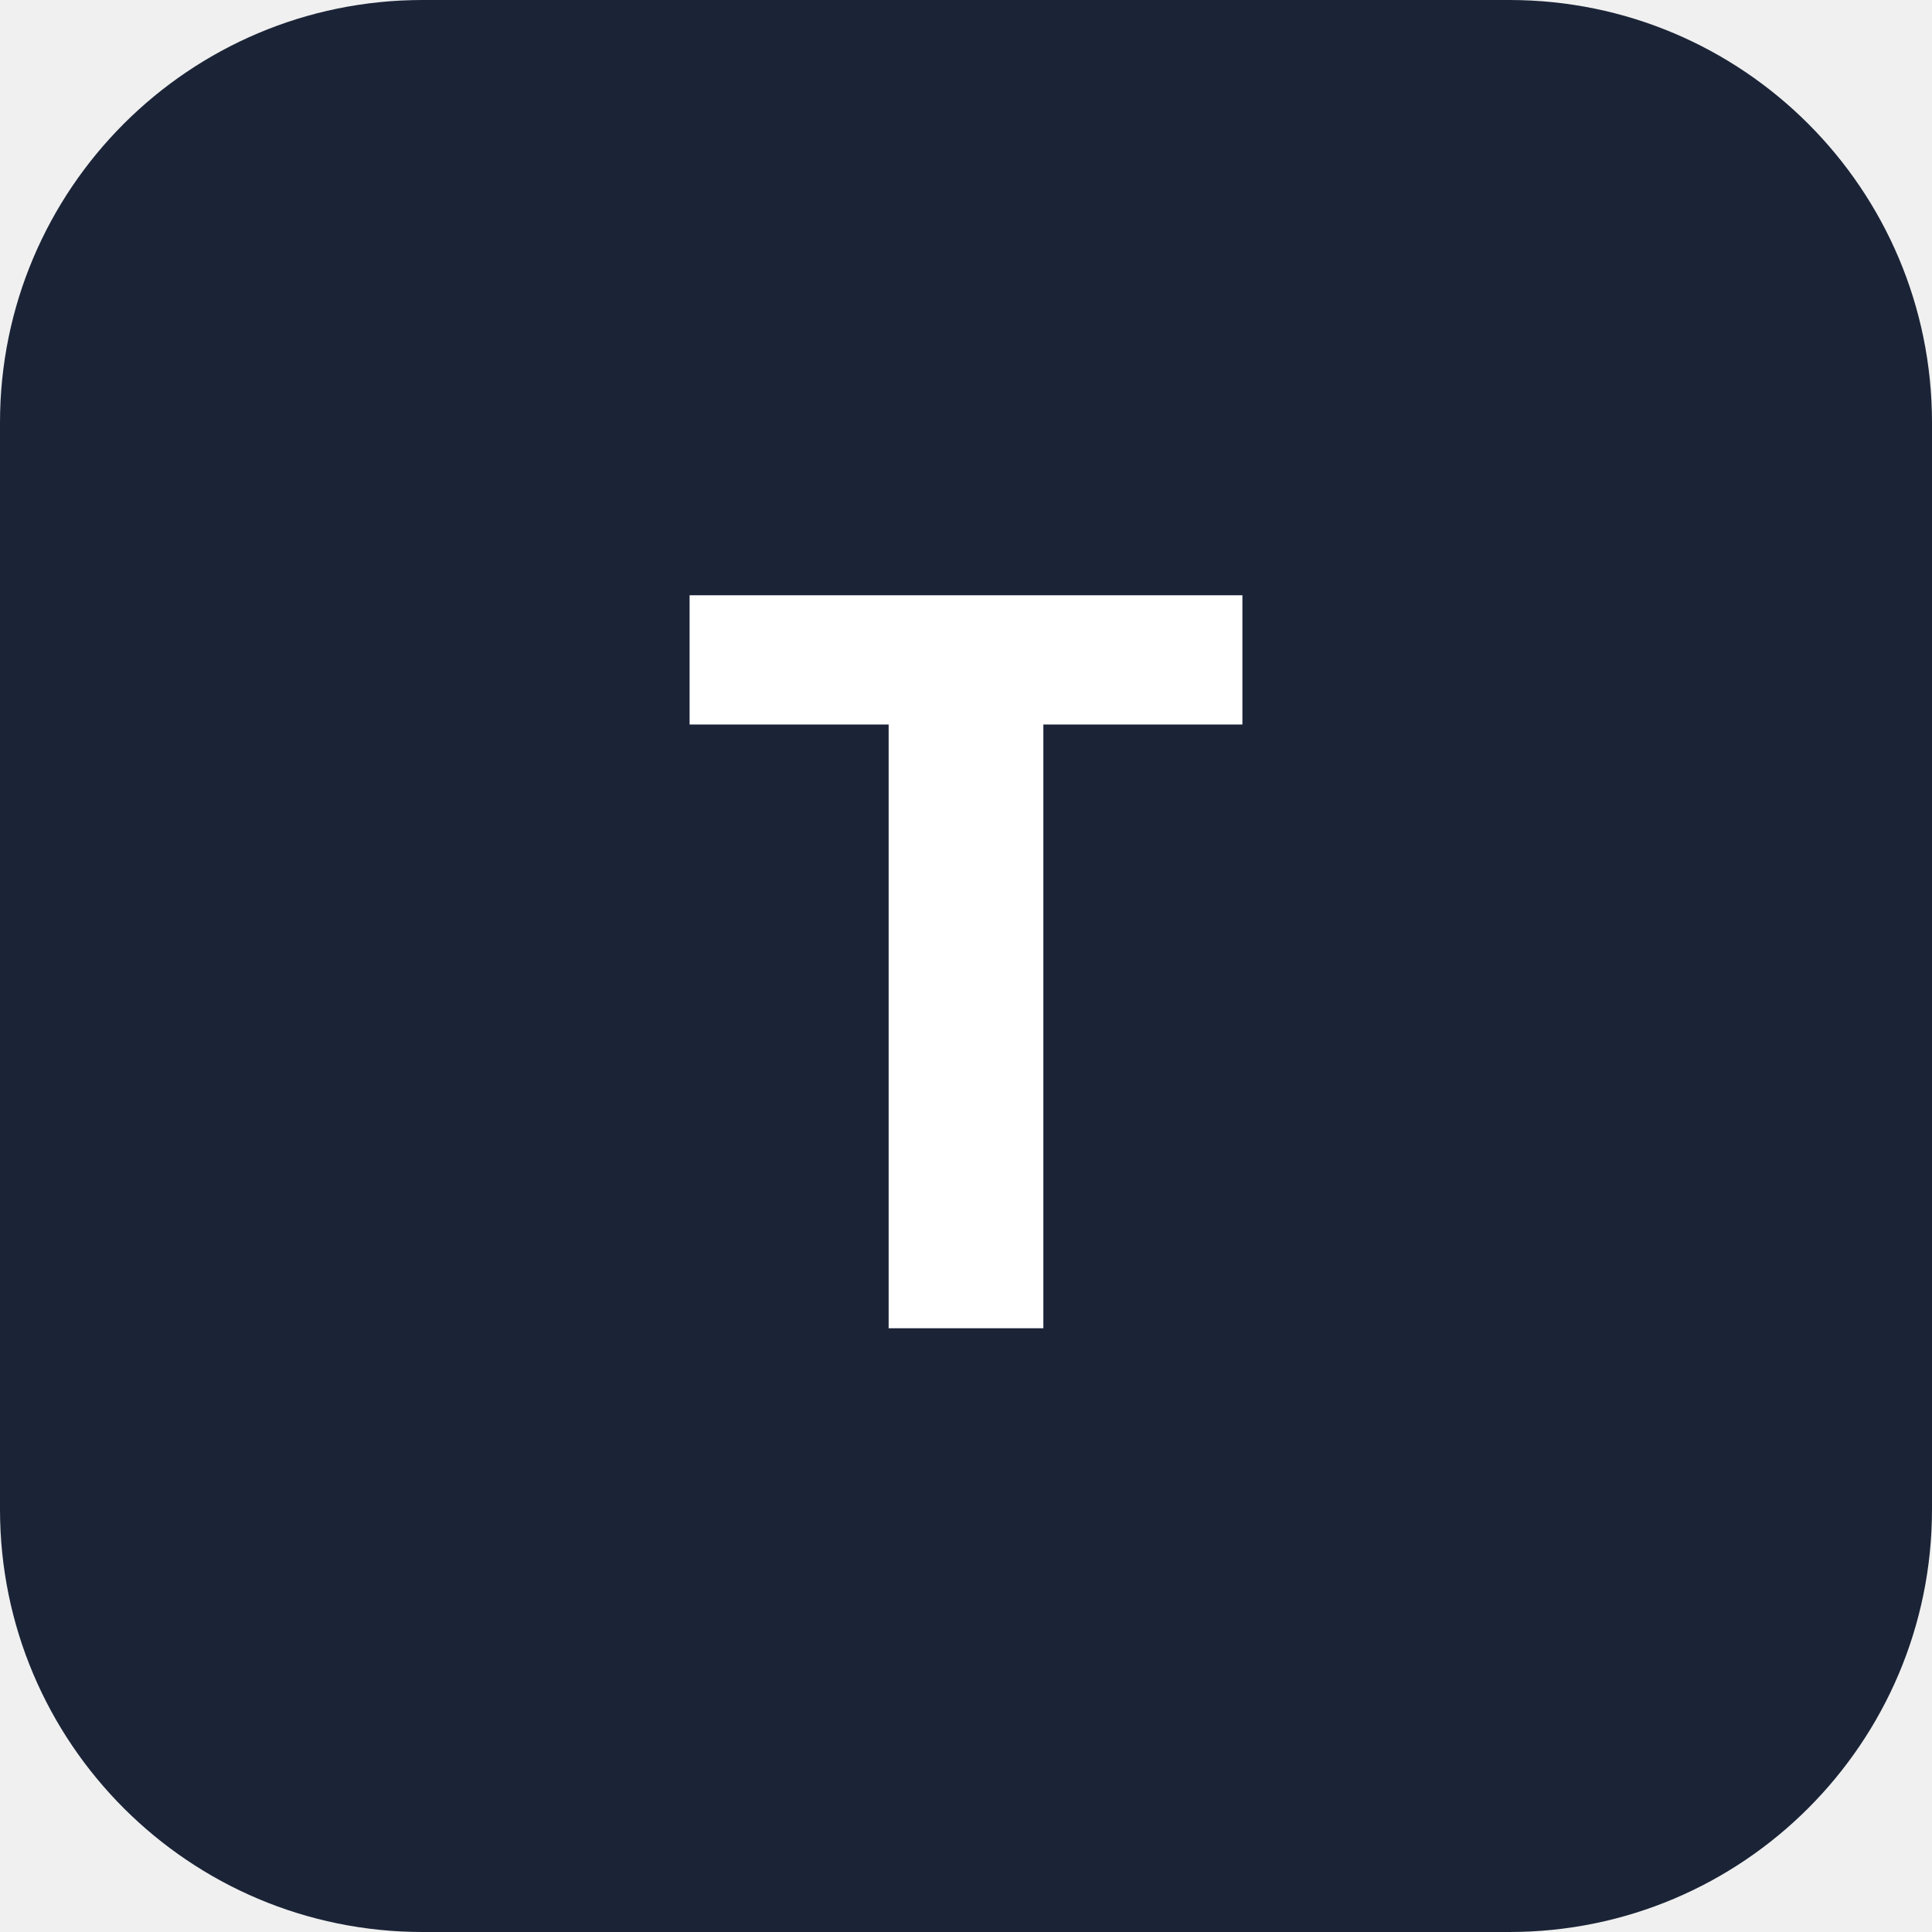
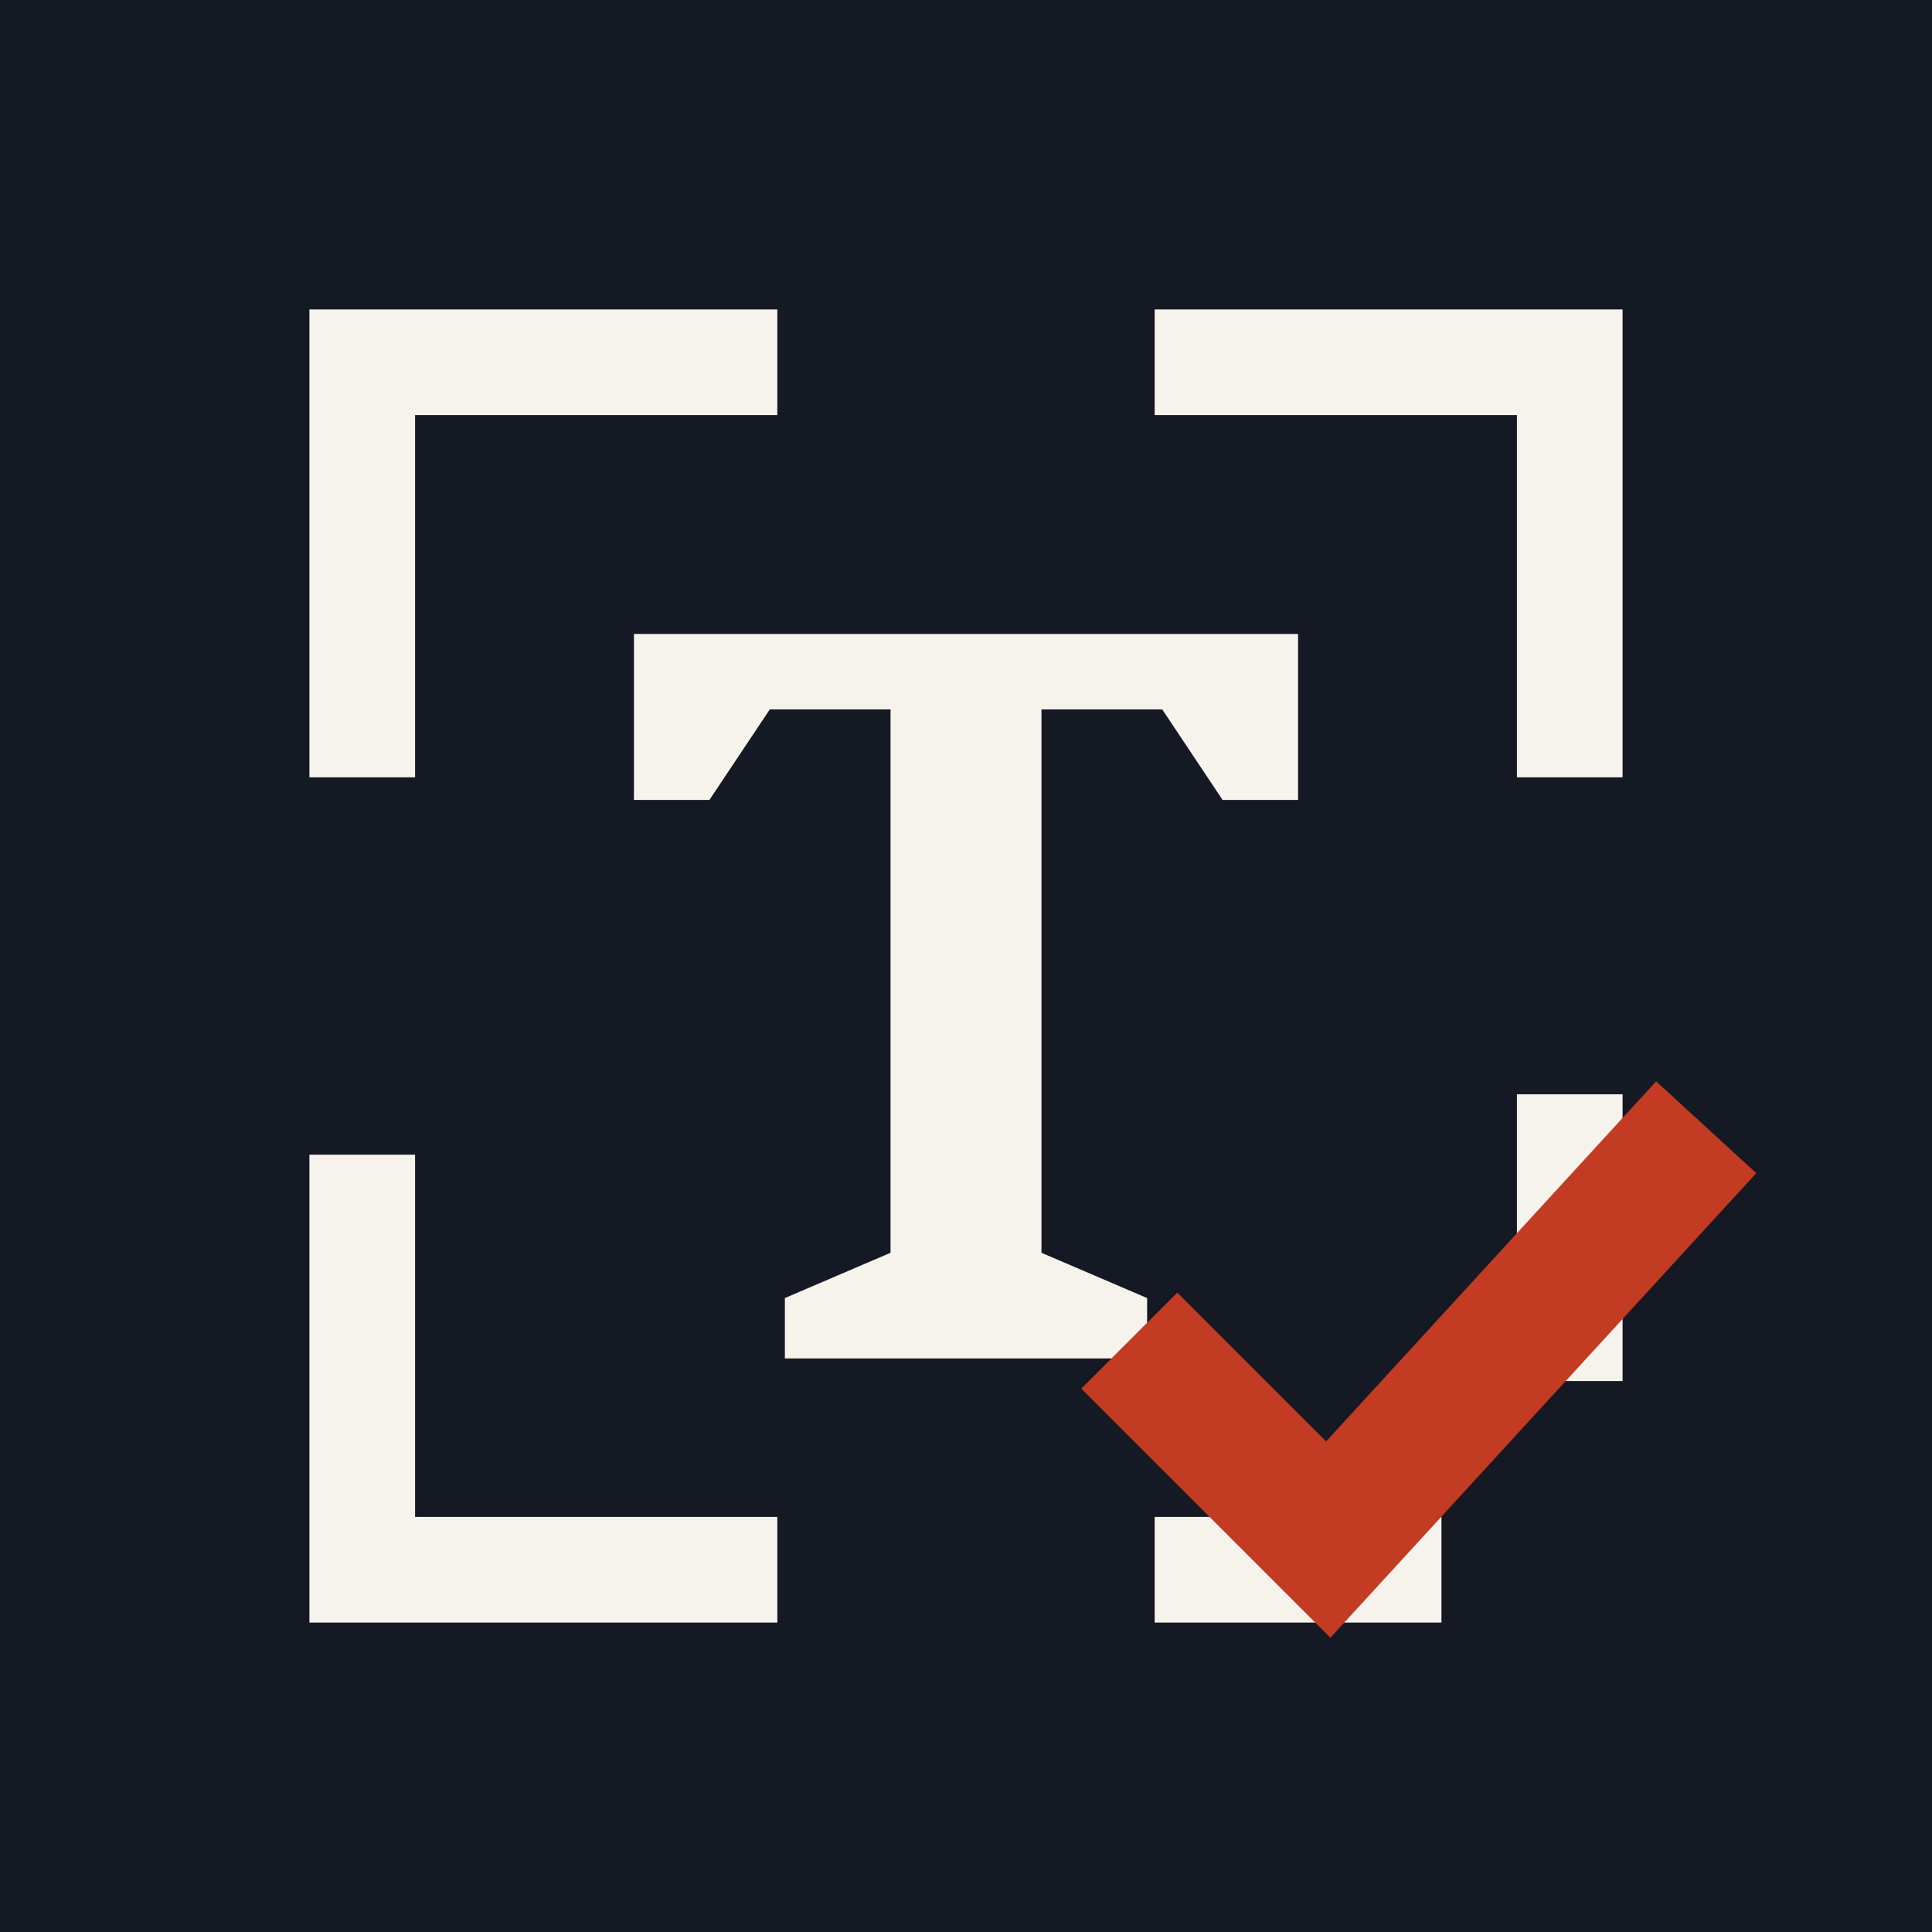
- <svg xmlns="http://www.w3.org/2000/svg" viewBox="0 0 32 32">
-   <rect width="32" height="32" rx="7" fill="#1b2437" />
-   <text x="16" y="22" text-anchor="middle" font-family="system-ui, sans-serif" font-size="17" font-weight="700" fill="#ffffff">T</text>
+ <svg xmlns="http://www.w3.org/2000/svg" viewBox="0 0 64 64">
+   <rect width="64" height="64" fill="#141923" />
+   <path d="M12 24V12H24M40 12H52V24M12 40V52H24M52 38V44M40 52H46" fill="none" stroke="#F6F3EC" stroke-width="3.5" stroke-linecap="square" />
+   <path d="M21 21H43V26.5H40.5L38.5 23.5H34.5V41.5L38 43V45H26V43L29.5 41.5V23.5H25.5L23.5 26.5H21Z" fill="#F6F3EC" />
+   <path d="M39 46L44 51L55 39" fill="none" stroke="#C23B22" stroke-width="4.5" stroke-linecap="square" stroke-linejoin="miter" />
</svg>
